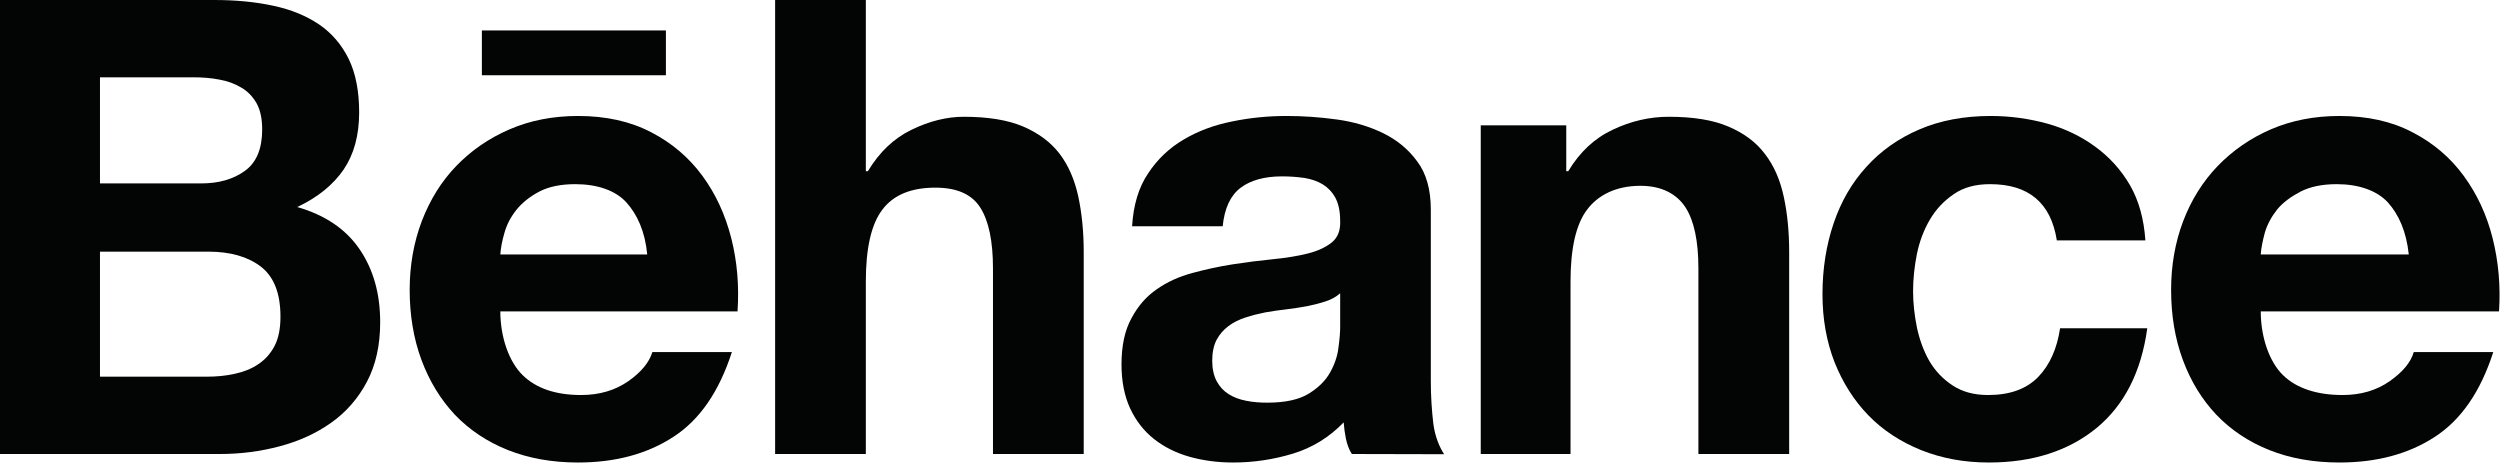
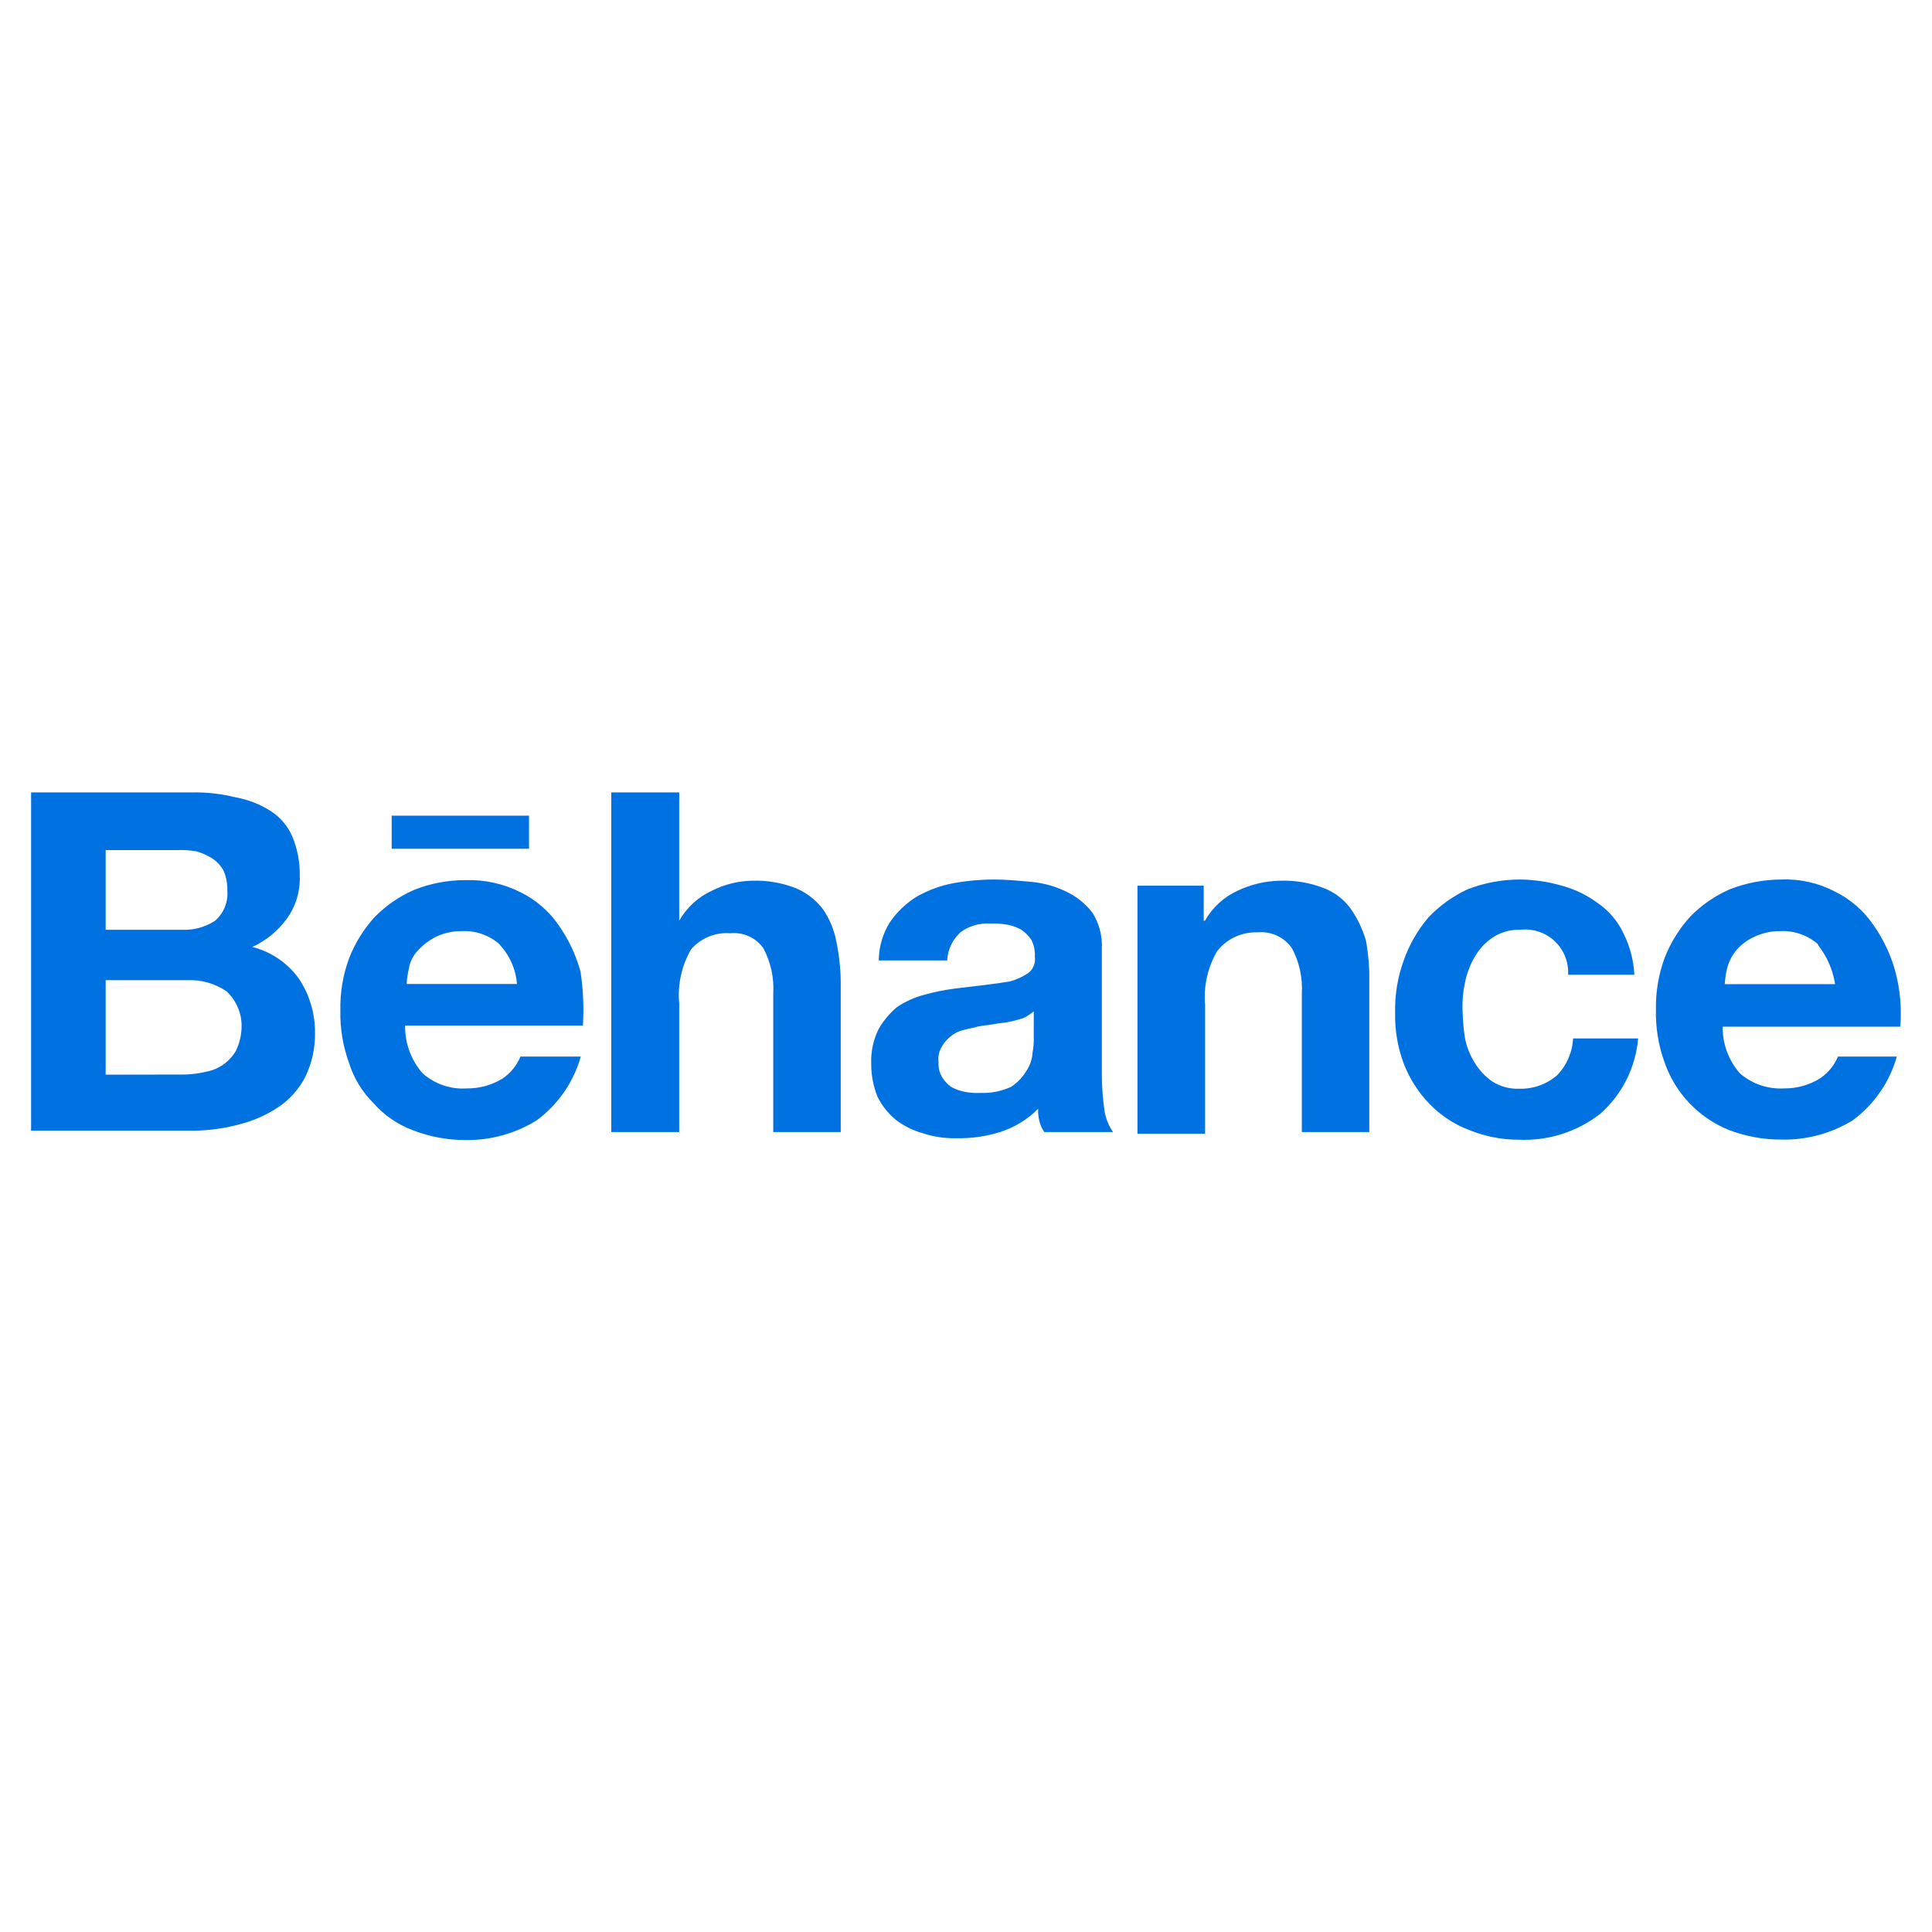
- <svg xmlns="http://www.w3.org/2000/svg" width="205" height="38" viewBox="0 0 205 38" fill="none">
-   <path fill-rule="evenodd" clip-rule="evenodd" d="M22.41 0.472C20.941 0.153 19.334 0 17.552 0H0V37.228H18.046C19.712 37.228 21.342 37.019 22.91 36.602C24.496 36.185 25.913 35.544 27.146 34.671C28.37 33.806 29.362 32.684 30.09 31.3C30.813 29.933 31.175 28.308 31.175 26.419C31.175 24.091 30.62 22.105 29.491 20.443C28.366 18.795 26.668 17.636 24.376 16.977C26.06 16.181 27.318 15.156 28.176 13.906C29.026 12.655 29.451 11.089 29.451 9.216C29.451 7.483 29.167 6.017 28.6 4.848C28.018 3.659 27.206 2.716 26.17 2.007C25.117 1.298 23.87 0.782 22.41 0.472ZM19.243 30.654C18.522 30.816 17.755 30.888 16.944 30.888H8.198V20.636H17.11C18.874 20.636 20.308 21.041 21.383 21.857C22.458 22.686 22.998 24.047 22.998 25.967C22.998 26.945 22.838 27.755 22.507 28.38C22.178 29.009 21.723 29.504 21.176 29.866C20.627 30.24 19.977 30.495 19.243 30.654ZM20.1 13.997C19.147 14.697 17.945 15.04 16.492 15.04H8.198V6.34H15.867C16.591 6.34 17.299 6.393 17.975 6.524C18.662 6.643 19.254 6.862 19.779 7.179C20.308 7.483 20.726 7.918 21.043 8.474C21.348 9.029 21.499 9.745 21.499 10.611C21.499 12.171 21.043 13.309 20.1 13.997Z" fill="#030404" />
-   <path fill-rule="evenodd" clip-rule="evenodd" d="M47.648 32.392C45.571 32.392 43.969 31.848 42.861 30.765C41.747 29.682 41.027 27.663 41.027 25.532H60.478C60.618 23.442 60.449 21.443 59.964 19.531C59.474 17.616 58.694 15.908 57.594 14.415C56.496 12.92 55.098 11.724 53.391 10.843C51.679 9.949 49.682 9.51 47.4 9.51C45.336 9.51 43.47 9.877 41.779 10.607C40.089 11.339 38.635 12.341 37.411 13.612C36.19 14.876 35.261 16.383 34.588 18.131C33.929 19.871 33.593 21.754 33.593 23.768C33.593 25.854 33.916 27.777 34.56 29.515C35.21 31.262 36.123 32.749 37.298 34.008C38.504 35.259 39.936 36.22 41.651 36.906C43.367 37.583 45.277 37.926 47.4 37.926C50.448 37.926 53.062 37.228 55.207 35.828C57.375 34.433 58.966 32.117 60.013 28.872H53.493C53.24 29.707 52.587 30.51 51.516 31.262C50.433 32.014 49.142 32.392 47.648 32.392ZM47.178 15.101C48.996 15.101 50.488 15.627 51.367 16.601C52.251 17.583 52.897 18.979 53.073 20.866H41.027C41.061 20.34 41.174 19.745 41.365 19.089C41.555 18.416 41.88 17.787 42.358 17.19C42.838 16.604 43.466 16.106 44.232 15.705C45.017 15.299 45.995 15.101 47.178 15.101Z" fill="#030404" />
-   <path d="M70.998 0V14.037H71.168C72.108 12.474 73.297 11.339 74.757 10.635C76.216 9.927 77.64 9.575 79.028 9.575C81.006 9.575 82.624 9.835 83.891 10.372C85.158 10.916 86.159 11.655 86.892 12.614C87.613 13.57 88.121 14.738 88.419 16.112C88.712 17.483 88.865 18.996 88.865 20.664V37.228H81.424V22.008C81.424 19.787 81.078 18.119 80.387 17.028C79.695 15.935 78.47 15.387 76.698 15.387C74.697 15.387 73.25 15.995 72.354 17.191C71.439 18.389 70.998 20.36 70.998 23.102V37.228H63.56V0H70.998Z" fill="#030404" />
-   <path fill-rule="evenodd" clip-rule="evenodd" d="M97.052 11.448C95.872 12.141 94.9 13.069 94.147 14.216C93.37 15.362 92.938 16.807 92.831 18.556H100.26C100.408 17.09 100.887 16.041 101.723 15.403C102.536 14.786 103.684 14.462 105.131 14.462C105.783 14.462 106.395 14.51 106.971 14.593C107.537 14.685 108.029 14.856 108.468 15.119C108.892 15.382 109.241 15.744 109.497 16.211C109.754 16.686 109.894 17.322 109.894 18.119C109.928 18.892 109.698 19.471 109.218 19.871C108.729 20.268 108.066 20.58 107.236 20.788C106.395 20.999 105.454 21.15 104.365 21.258C103.282 21.364 102.195 21.503 101.08 21.675C99.983 21.846 98.874 22.087 97.782 22.383C96.682 22.674 95.708 23.121 94.862 23.713C94 24.303 93.311 25.099 92.783 26.09C92.237 27.078 91.963 28.341 91.963 29.877C91.963 31.269 92.203 32.472 92.67 33.486C93.139 34.491 93.782 35.324 94.619 35.992C95.452 36.651 96.427 37.138 97.527 37.451C98.644 37.764 99.837 37.926 101.118 37.926C102.789 37.926 104.416 37.683 106.012 37.2C107.621 36.711 109.003 35.854 110.181 34.635C110.215 35.089 110.276 35.532 110.363 35.963C110.448 36.402 110.633 36.906 110.854 37.228L118.419 37.246C118.06 36.695 117.678 35.854 117.532 34.734C117.401 33.622 117.327 32.461 117.327 31.24V17.19C117.327 15.55 116.957 14.229 116.223 13.252C115.498 12.248 114.563 11.482 113.418 10.919C112.269 10.361 111.005 9.986 109.62 9.797C108.215 9.604 106.848 9.51 105.497 9.51C103.998 9.51 102.519 9.653 101.04 9.958C99.556 10.252 98.234 10.745 97.052 11.448ZM107.224 25.099C107.75 24.988 108.258 24.86 108.719 24.706C109.196 24.55 109.575 24.332 109.894 24.047V26.818C109.894 27.238 109.85 27.796 109.754 28.491C109.678 29.181 109.447 29.866 109.067 30.543C108.692 31.221 108.092 31.805 107.297 32.291C106.496 32.776 105.373 33.018 103.918 33.018C103.332 33.018 102.759 32.978 102.205 32.867C101.658 32.765 101.169 32.583 100.75 32.32C100.33 32.058 100.01 31.706 99.765 31.252C99.528 30.797 99.402 30.24 99.402 29.583C99.402 28.893 99.528 28.308 99.765 27.858C100.01 27.411 100.33 27.038 100.732 26.74C101.118 26.444 101.589 26.211 102.126 26.037C102.653 25.86 103.209 25.725 103.763 25.614C104.344 25.51 104.943 25.429 105.526 25.36C106.114 25.285 106.681 25.202 107.224 25.099Z" fill="#030404" />
-   <path d="M128.433 10.279V14.037H128.598C129.534 12.475 130.744 11.339 132.245 10.636C133.734 9.927 135.276 9.575 136.839 9.575C138.825 9.575 140.456 9.835 141.716 10.373C142.998 10.917 143.995 11.655 144.717 12.615C145.458 13.57 145.967 14.738 146.264 16.112C146.563 17.483 146.712 18.996 146.712 20.664V37.228H139.269V22.009C139.269 19.788 138.919 18.119 138.225 17.028C137.52 15.935 136.306 15.236 134.523 15.236C132.51 15.236 131.041 15.995 130.141 17.191C129.232 18.39 128.783 20.36 128.783 23.103V37.228H121.421V10.279H128.433Z" fill="#030404" />
-   <path d="M160.227 15.908C161.017 15.362 162 15.101 163.19 15.101C166.355 15.101 168.179 16.636 168.66 19.712H175.92C175.806 17.983 175.393 16.471 174.671 15.207C173.94 13.944 172.985 12.886 171.821 12.037C170.659 11.181 169.334 10.545 167.861 10.132C166.376 9.726 164.84 9.51 163.24 9.51C161.053 9.51 159.104 9.877 157.4 10.607C155.688 11.339 154.24 12.357 153.057 13.666C151.862 14.967 150.966 16.517 150.359 18.309C149.75 20.104 149.443 22.048 149.443 24.134C149.443 26.15 149.774 28.006 150.432 29.697C151.104 31.384 152.023 32.837 153.208 34.059C154.393 35.276 155.83 36.22 157.524 36.906C159.22 37.583 161.06 37.926 163.084 37.926C166.666 37.926 169.608 36.978 171.905 35.108C174.194 33.224 175.585 30.495 176.076 26.919H168.925C168.677 28.587 168.087 29.918 167.134 30.909C166.177 31.894 164.812 32.392 163.029 32.392C161.88 32.392 160.911 32.132 160.115 31.606C159.315 31.08 158.682 30.411 158.205 29.6C157.736 28.773 157.404 27.864 157.188 26.856C156.985 25.844 156.872 24.853 156.872 23.874C156.872 22.862 156.985 21.846 157.188 20.817C157.404 19.787 157.753 18.847 158.258 17.998C158.761 17.142 159.42 16.454 160.227 15.908Z" fill="#030404" />
-   <path d="M54.604 2.497H39.513V6.171H54.604V2.497Z" fill="#030404" />
-   <path fill-rule="evenodd" clip-rule="evenodd" d="M192.093 32.392C190.001 32.392 188.321 31.848 187.209 30.765C186.093 29.682 185.382 27.663 185.382 25.532H204.92C205.057 23.442 204.873 21.443 204.395 19.531C203.91 17.616 203.12 15.908 202.021 14.415C200.93 12.92 199.525 11.724 197.814 10.843C196.119 9.949 194.113 9.51 191.836 9.51C189.782 9.51 187.902 9.877 186.208 10.607C184.521 11.339 183.082 12.341 181.85 13.612C180.637 14.876 179.688 16.383 179.021 18.131C178.362 19.871 178.031 21.754 178.031 23.768C178.031 25.854 178.351 27.777 178.994 29.515C179.641 31.262 180.552 32.749 181.739 34.008C182.94 35.259 184.374 36.22 186.086 36.906C187.788 37.583 189.707 37.926 191.836 37.926C194.894 37.926 197.498 37.228 199.649 35.828C201.805 34.433 203.405 32.117 204.447 28.872H197.927C197.69 29.707 197.023 30.51 195.947 31.262C194.871 32.014 193.583 32.392 192.093 32.392ZM191.62 15.101C193.415 15.101 194.916 15.627 195.808 16.601C196.692 17.583 197.322 18.979 197.52 20.866H185.382C185.415 20.34 185.538 19.745 185.713 19.089C185.91 18.416 186.248 17.787 186.718 17.19C187.189 16.604 187.89 16.106 188.658 15.705C189.455 15.299 190.438 15.101 191.62 15.101Z" fill="#030404" />
+ <svg xmlns="http://www.w3.org/2000/svg" viewBox="0 0 128 128">
+   <g fill="#0071e0">
+     <path d="M12.7 52.5a11.13 11.13 0 012.93.33 6.35 6.35 0 012.28.89 3.76 3.76 0 011.46 1.71 6.46 6.46 0 01.49 2.6 4.54 4.54 0 01-.86 2.84 5.88 5.88 0 01-2.28 1.87 5.44 5.44 0 013.09 2.11 6.4 6.4 0 011.06 3.58 6.48 6.48 0 01-.65 2.93 5.41 5.41 0 01-1.79 2 8.42 8.42 0 01-2.6 1.14 12.09 12.09 0 01-2.93.41H2.06V52.5zm-.65 9.1a3.7 3.7 0 002.2-.6 2.37 2.37 0 00.81-2 3.09 3.09 0 00-.24-1.3 2.31 2.31 0 00-.73-.81A4.08 4.08 0 0013 56.4a6.57 6.57 0 00-1.3-.08H7v5.28zm.24 9.59a7.16 7.16 0 001.39-.19 2.85 2.85 0 001.14-.49 2.9 2.9 0 00.81-.89 3.88 3.88 0 00.37-1.43 3.13 3.13 0 00-1-2.52 4.29 4.29 0 00-2.6-.73H7v6.26zM28 71.11a4 4 0 002.93 1 4.44 4.44 0 002.36-.65A3.25 3.25 0 0034.48 70h4a7.93 7.93 0 01-2.93 4.23 8.68 8.68 0 01-4.71 1.3 9.56 9.56 0 01-3.49-.65 6.49 6.49 0 01-2.6-1.79 6.45 6.45 0 01-1.63-2.68 9.56 9.56 0 01-.57-3.49 9.41 9.41 0 01.57-3.41 8.76 8.76 0 011.71-2.76 8.25 8.25 0 012.6-1.79 9.12 9.12 0 013.41-.65 7.58 7.58 0 013.66.81 6.6 6.6 0 012.5 2.16 9.85 9.85 0 011.46 3.09 17.05 17.05 0 01.16 3.58H26.84A4.67 4.67 0 0028 71.11zm5.12-8.53a3.52 3.52 0 00-2.52-.89 3.87 3.87 0 00-1.79.41 4.27 4.27 0 00-1.14.89 2.17 2.17 0 00-.57 1.14 5.59 5.59 0 00-.16 1.06h7.31a4.31 4.31 0 00-1.15-2.61zM45 52.5V61a4.78 4.78 0 012.19-2 6.15 6.15 0 012.6-.65 7.31 7.31 0 012.93.49 4.41 4.41 0 011.79 1.38 5.54 5.54 0 01.89 2.11 14 14 0 01.3 2.67v10h-4.47v-9.17a5.69 5.69 0 00-.65-3 2.38 2.38 0 00-2.19-1 3.12 3.12 0 00-2.6 1.06 6 6 0 00-.79 3.59V75h-4.5V52.5zM58.95 61.11a6 6 0 011.79-1.71 7.94 7.94 0 012.44-.89 15 15 0 012.68-.24c.81 0 1.63.08 2.52.16a6.74 6.74 0 012.28.65 4.75 4.75 0 011.71 1.38 4.05 4.05 0 01.63 2.36v8.53a17.16 17.16 0 00.16 2.11 3.41 3.41 0 00.58 1.54h-4.55a2 2 0 01-.33-.73 2.76 2.76 0 01-.08-.81A6.23 6.23 0 0166.26 75a9.09 9.09 0 01-2.93.41 6.53 6.53 0 01-2.19-.33 5.28 5.28 0 01-1.79-.89 4.68 4.68 0 01-1.22-1.54 5.87 5.87 0 01-.41-2.19 4.72 4.72 0 01.49-2.28 5.32 5.32 0 011.22-1.46 6 6 0 011.79-.81 15 15 0 012-.41l2-.24q1-.12 1.71-.24a4.25 4.25 0 001.22-.57 1.16 1.16 0 00.41-1.06 2.15 2.15 0 00-.24-1.14 2.47 2.47 0 00-.65-.65 2.91 2.91 0 00-.89-.33 5 5 0 00-1.14-.08 3 3 0 00-2 .57 2.73 2.73 0 00-.89 1.87h-4.53a4.85 4.85 0 01.73-2.52zm8.86 6.34c-.24.08-.57.16-.89.24s-.65.08-1.06.16-.73.08-1.06.16l-1 .24a1.91 1.91 0 00-.81.41 2.19 2.19 0 00-.57.65 1.58 1.58 0 00-.24 1.06 1.73 1.73 0 00.24 1A2.19 2.19 0 0063 72a2.91 2.91 0 00.89.33 4.29 4.29 0 001.06.08A4.48 4.48 0 0067 72a3.27 3.27 0 001-1.05 2.42 2.42 0 00.41-1.22 4.66 4.66 0 00.08-1V67a3.29 3.29 0 01-.68.45zM79.75 58.68V61h.08a4.78 4.78 0 012.19-2 6.86 6.86 0 012.76-.65 7.31 7.31 0 012.93.49 3.93 3.93 0 011.79 1.38 7.26 7.26 0 011 2.11 14 14 0 01.22 2.67v10h-4.47v-9.17a5.69 5.69 0 00-.65-3 2.48 2.48 0 00-2.28-1.06A3.25 3.25 0 0080.65 63a6 6 0 00-.81 3.58v8.53h-4.48V58.68zM100.72 61.6a3.09 3.09 0 00-1.79.49 3.76 3.76 0 00-1.22 1.3 5.33 5.33 0 00-.65 1.71 7.28 7.28 0 00-.16 1.9 13.29 13.29 0 00.16 1.79 4.87 4.87 0 00.65 1.63 4.08 4.08 0 001.14 1.22 3.09 3.09 0 001.79.49 3.66 3.66 0 002.52-.89 3.77 3.77 0 001.06-2.44h4.31a7.5 7.5 0 01-2.52 5 8.16 8.16 0 01-5.36 1.71 8.7 8.7 0 01-3.33-.65 7.25 7.25 0 01-2.6-1.71A8 8 0 0193 70.46a9 9 0 01-.57-3.33 9.56 9.56 0 01.57-3.5 9 9 0 011.63-2.84 8.49 8.49 0 012.6-1.87 9.56 9.56 0 013.49-.65 10.32 10.32 0 012.76.41 7.07 7.07 0 012.36 1.14 5 5 0 011.71 2 6.9 6.9 0 01.73 2.76h-4.39a2.84 2.84 0 00-3.17-2.98zM25.95 54.04h9.1v2.19h-9.1zM115.27 71.11a4.1 4.1 0 002.93 1 4.44 4.44 0 002.36-.65 3.25 3.25 0 001.21-1.46h3.9a7.93 7.93 0 01-2.93 4.23A8.68 8.68 0 01118 75.5a9.56 9.56 0 01-3.49-.65 7.48 7.48 0 01-4.23-4.47 9.56 9.56 0 01-.57-3.49 9.41 9.41 0 01.57-3.41 8.76 8.76 0 011.72-2.77 8.25 8.25 0 012.6-1.79 9.45 9.45 0 013.41-.65 7.05 7.05 0 013.58.81 6.6 6.6 0 012.52 2.19 9.85 9.85 0 011.46 3.09 10.79 10.79 0 01.33 3.66h-11.77a4.61 4.61 0 001.14 3.09zm5.2-8.53a3.52 3.52 0 00-2.52-.89 3.87 3.87 0 00-1.79.41 3.28 3.28 0 00-1.16.9 3 3 0 00-.57 1.14 5.59 5.59 0 00-.16 1.06h7.31a5.55 5.55 0 00-1.14-2.6z" />
+   </g>
</svg>
